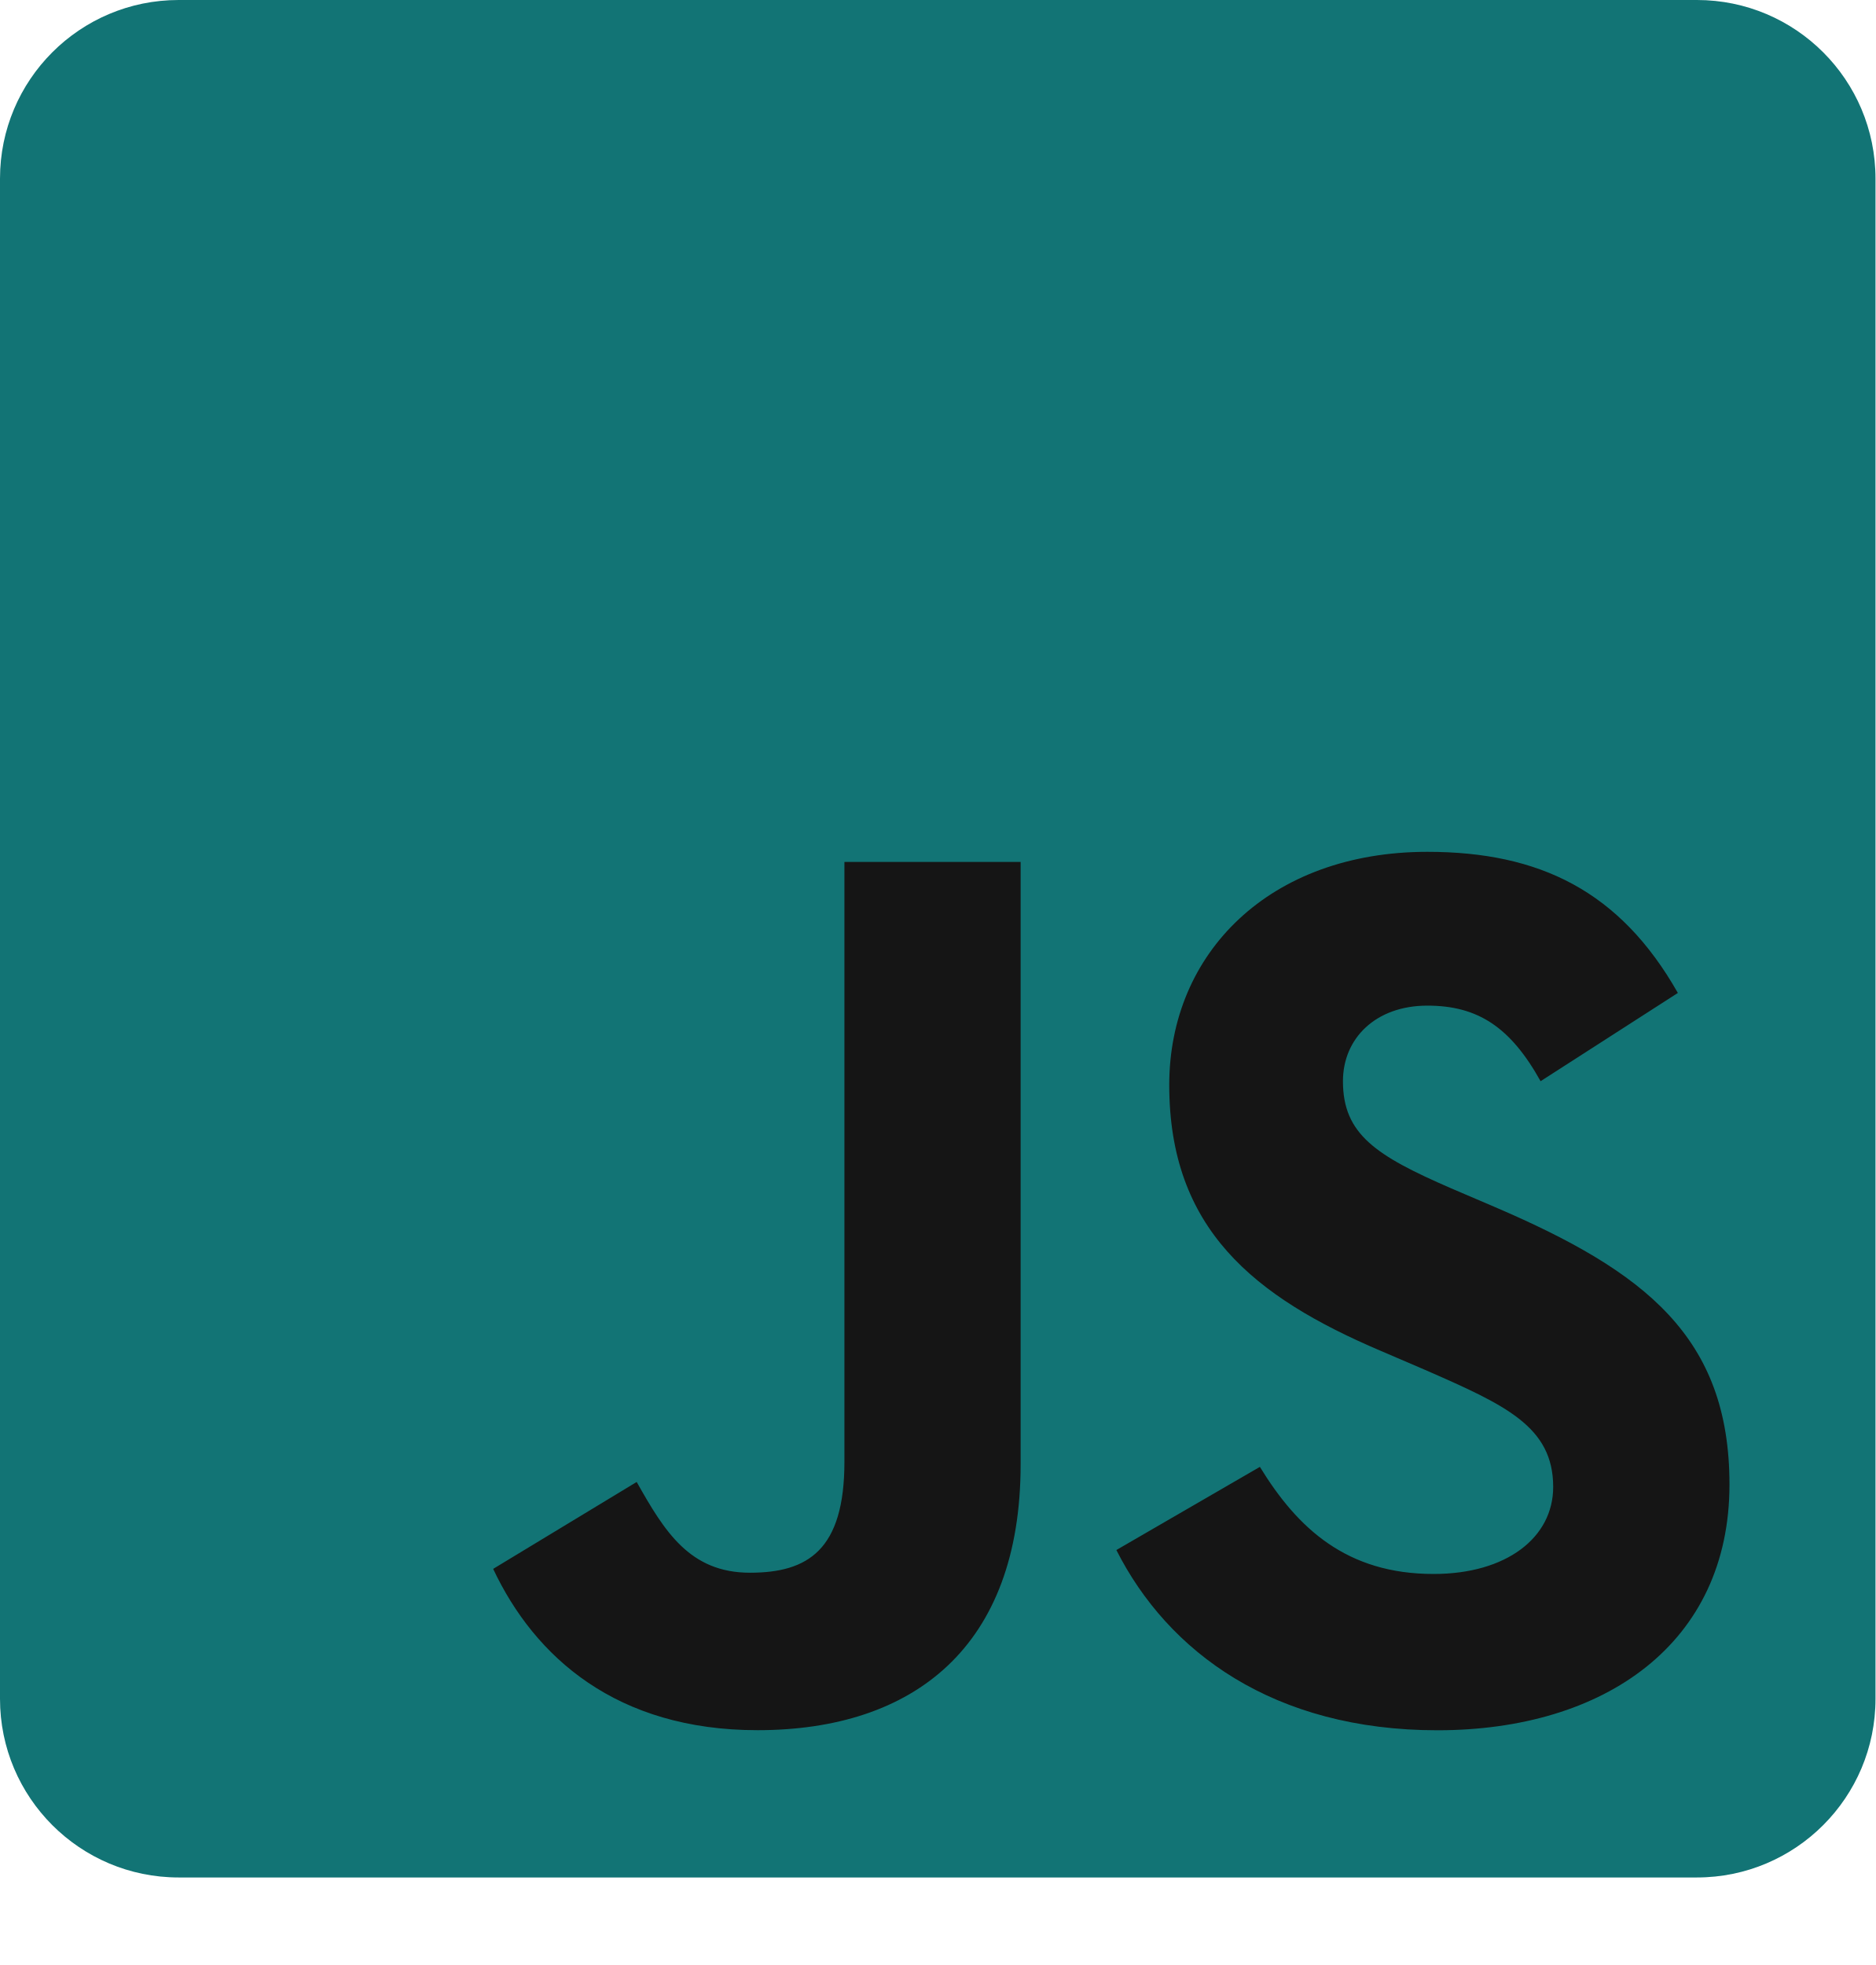
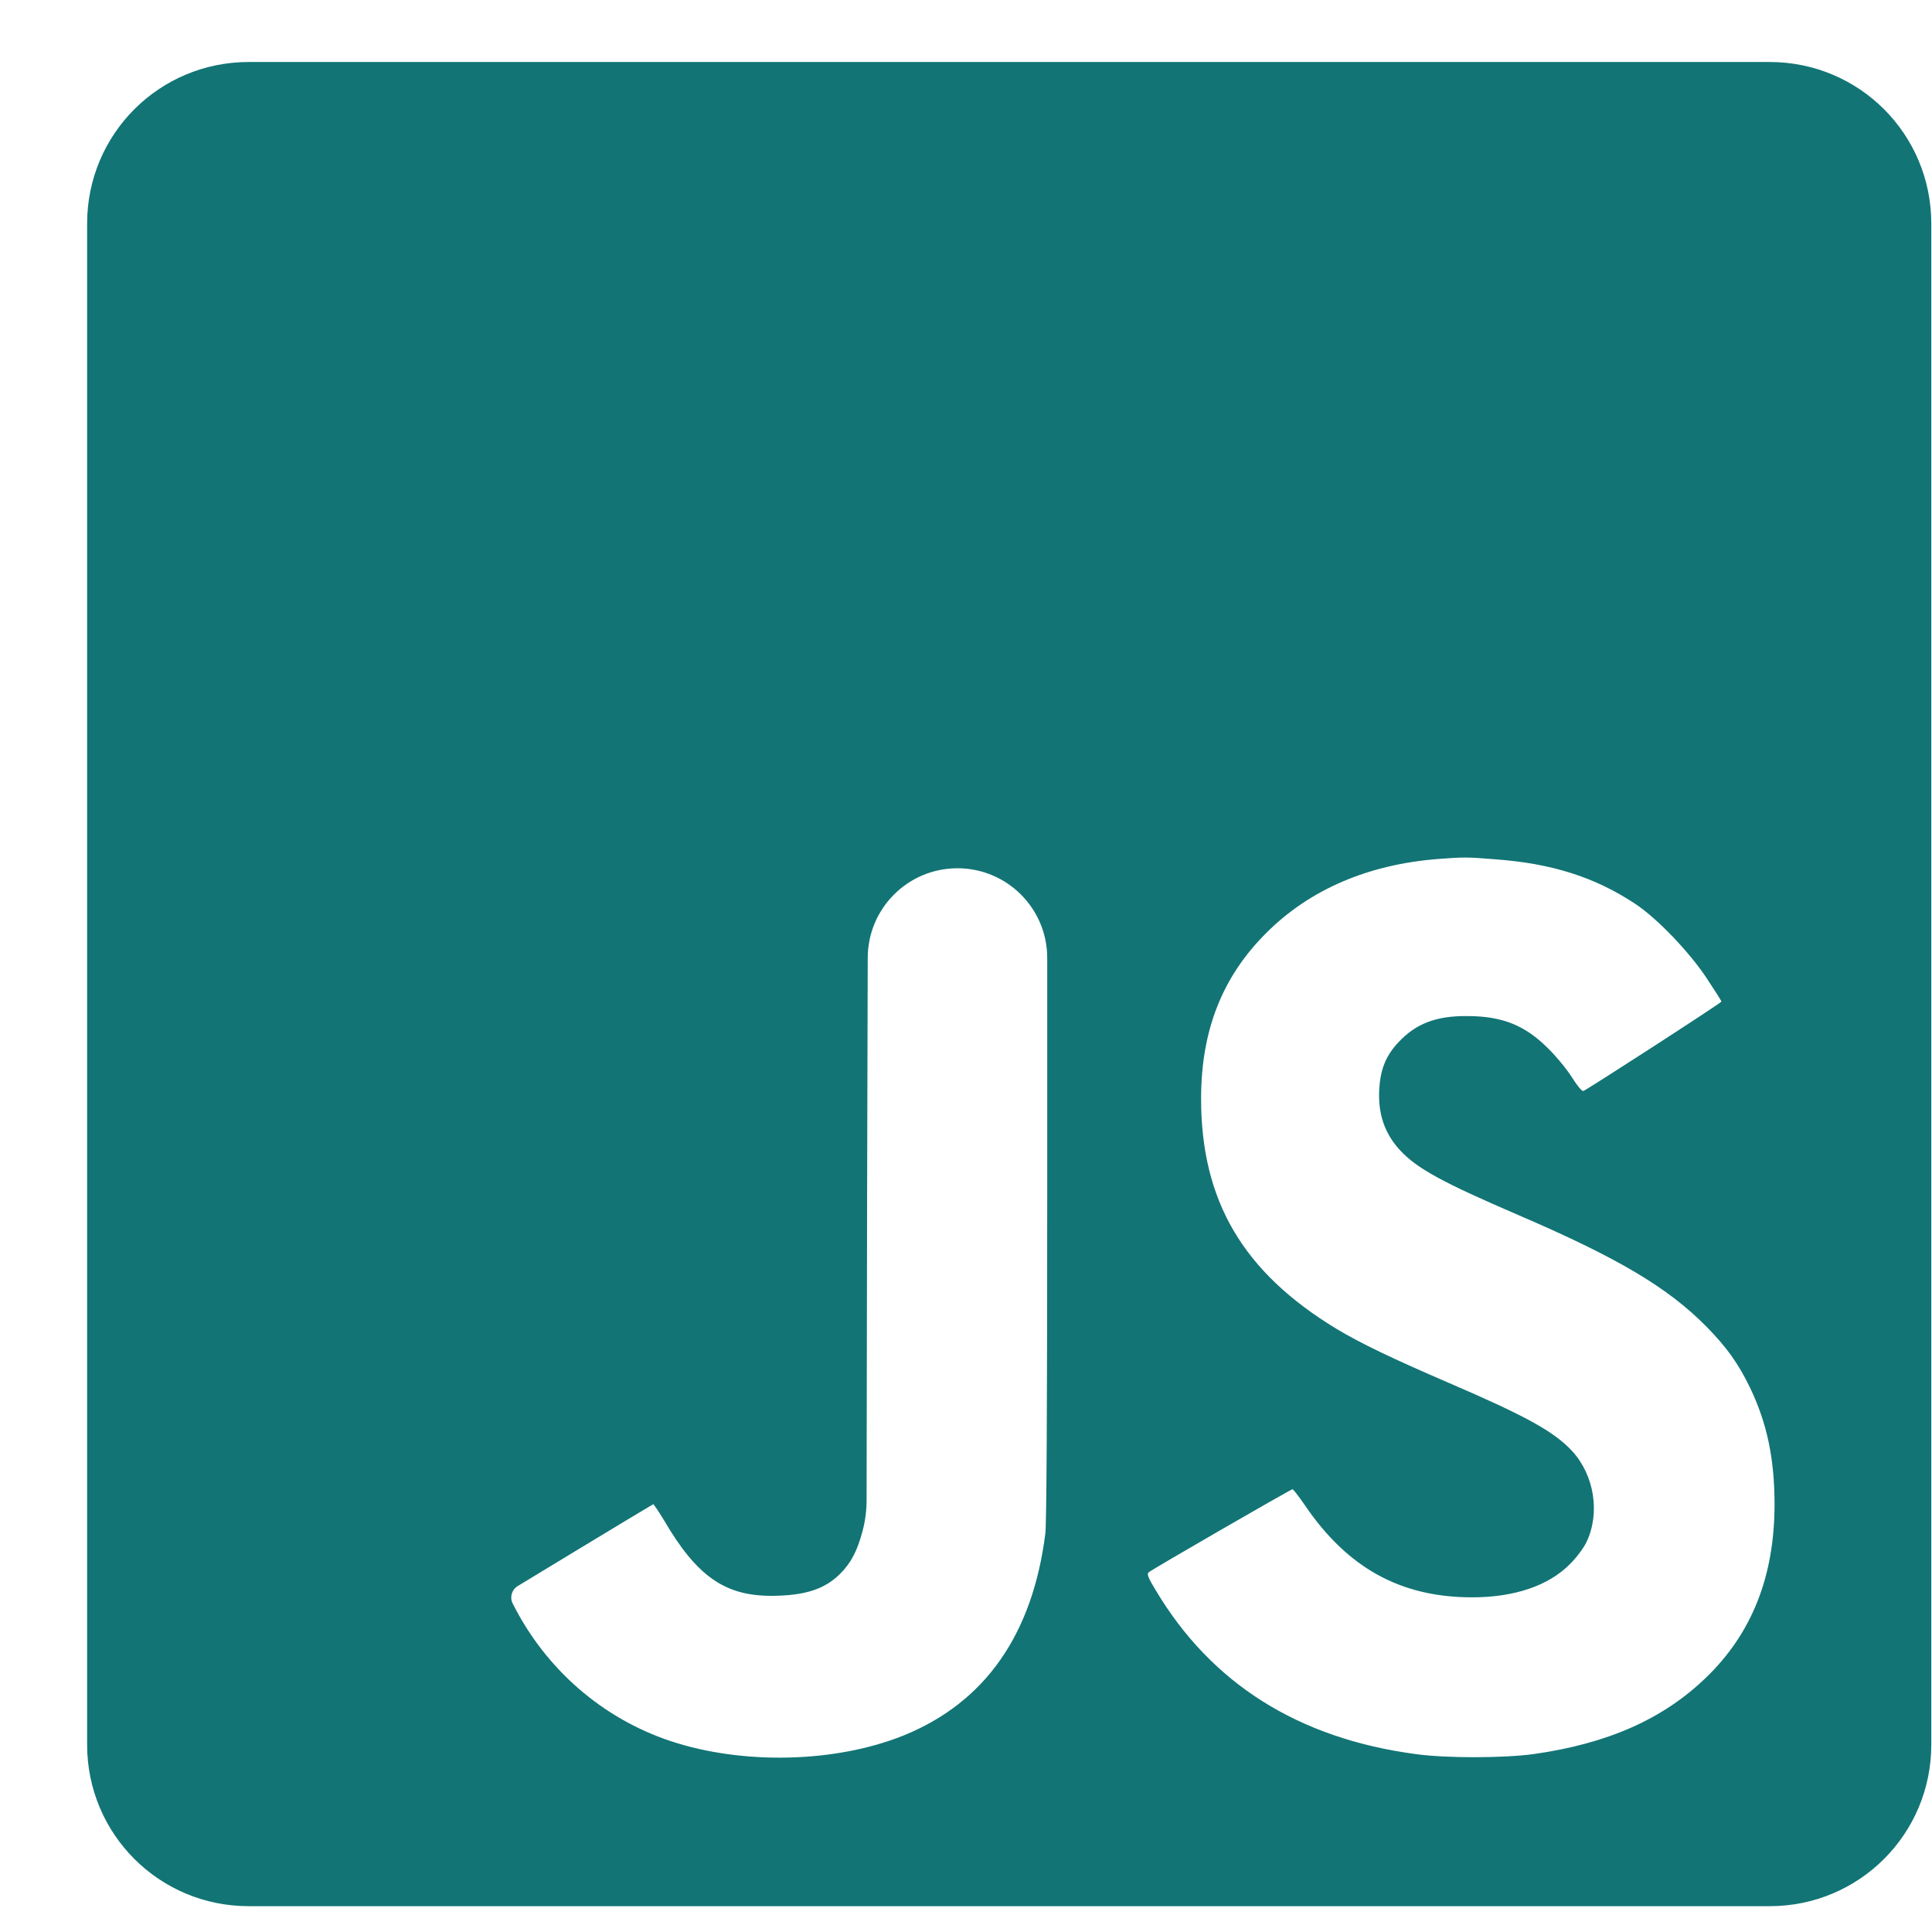
- <svg xmlns="http://www.w3.org/2000/svg" width="21" height="22" viewBox="0 0 21 22" fill="none">
-   <path d="M0 2C0 0.895 0.895 0 2 0H19C20.105 0 21 0.895 21 2V19.02C21 20.124 20.105 21.02 19 21.02H2C0.895 21.02 0 20.124 0 19.02V2Z" fill="#127475" />
-   <path d="M5.522 17.565L7.129 16.592C7.439 17.142 7.721 17.608 8.397 17.608C9.046 17.608 9.455 17.354 9.455 16.366V9.65H11.428V16.394C11.428 18.44 10.23 19.371 8.482 19.371C6.903 19.371 5.987 18.553 5.522 17.565L5.522 17.565ZM12.5 17.354L14.107 16.423C14.53 17.114 15.08 17.622 16.052 17.622C16.87 17.622 17.391 17.213 17.391 16.648C17.391 15.971 16.856 15.731 15.954 15.336L15.46 15.124C14.037 14.518 13.092 13.756 13.092 12.147C13.092 10.666 14.22 9.537 15.982 9.537C17.236 9.537 18.139 9.975 18.787 11.117L17.25 12.105C16.912 11.498 16.546 11.259 15.982 11.259C15.404 11.259 15.037 11.625 15.037 12.105C15.037 12.698 15.404 12.938 16.25 13.305L16.743 13.516C18.42 14.236 19.365 14.969 19.365 16.62C19.365 18.398 17.969 19.372 16.095 19.372C14.262 19.372 13.078 18.497 12.5 17.354" fill="#151515" />
+ <svg xmlns="http://www.w3.org/2000/svg" width="22" height="22" viewBox="0 0 22 22" fill="none">
+   <path d="M16.368 9.782C15.579 9.845 14.918 10.128 14.426 10.617C13.919 11.119 13.677 11.732 13.677 12.511C13.677 13.675 14.155 14.488 15.221 15.133C15.492 15.296 15.861 15.473 16.5 15.748C17.369 16.122 17.693 16.299 17.899 16.52C18.154 16.794 18.225 17.23 18.064 17.563C18.033 17.628 17.952 17.736 17.879 17.809C17.633 18.058 17.244 18.189 16.763 18.189C15.949 18.189 15.342 17.855 14.854 17.133C14.787 17.037 14.727 16.958 14.718 16.958C14.7 16.958 13.112 17.874 13.079 17.905C13.058 17.924 13.075 17.968 13.156 18.101C13.79 19.169 14.781 19.795 16.12 19.974C16.471 20.023 17.128 20.02 17.464 19.974C18.306 19.855 18.939 19.576 19.429 19.101C19.95 18.598 20.207 17.947 20.207 17.131C20.207 16.61 20.121 16.203 19.927 15.8C19.794 15.525 19.66 15.339 19.431 15.106C18.991 14.66 18.421 14.322 17.285 13.834C16.425 13.464 16.137 13.306 15.947 13.103C15.766 12.909 15.689 12.682 15.706 12.398C15.72 12.173 15.783 12.021 15.92 11.873C16.119 11.658 16.348 11.568 16.703 11.57C17.105 11.57 17.366 11.674 17.631 11.941C17.725 12.033 17.846 12.181 17.902 12.271C17.967 12.373 18.015 12.429 18.031 12.423C18.085 12.4 19.602 11.42 19.602 11.405C19.602 11.397 19.525 11.276 19.431 11.134C19.231 10.834 18.87 10.458 18.622 10.293C18.163 9.989 17.672 9.832 17.026 9.785C16.708 9.759 16.666 9.759 16.368 9.782ZM9.874 13.572L9.868 17.081C9.868 17.2 9.853 17.319 9.822 17.434V17.434C9.762 17.661 9.691 17.797 9.566 17.922C9.39 18.097 9.165 18.17 8.789 18.172C8.253 18.174 7.932 17.947 7.559 17.308C7.498 17.208 7.444 17.127 7.438 17.129C7.429 17.133 7.052 17.36 6.599 17.634L5.895 18.061C5.827 18.102 5.802 18.189 5.838 18.259V18.259C6.211 19.004 6.858 19.567 7.636 19.826C8.458 20.099 9.514 20.074 10.287 19.763C11.216 19.388 11.76 18.612 11.904 17.458C11.917 17.341 11.925 16.037 11.925 13.584V10.909C11.925 10.344 11.467 9.887 10.903 9.887V9.887V9.887C10.339 9.887 9.882 10.343 9.881 10.907L9.874 13.572ZM2.832 0.706H20.151C21.171 0.706 21.992 1.527 21.992 2.547V19.866C21.992 20.885 21.171 21.706 20.151 21.706H2.832C1.813 21.706 0.992 20.885 0.992 19.866V2.547C0.992 1.527 1.813 0.706 2.832 0.706Z" fill="#127475" />
</svg>
